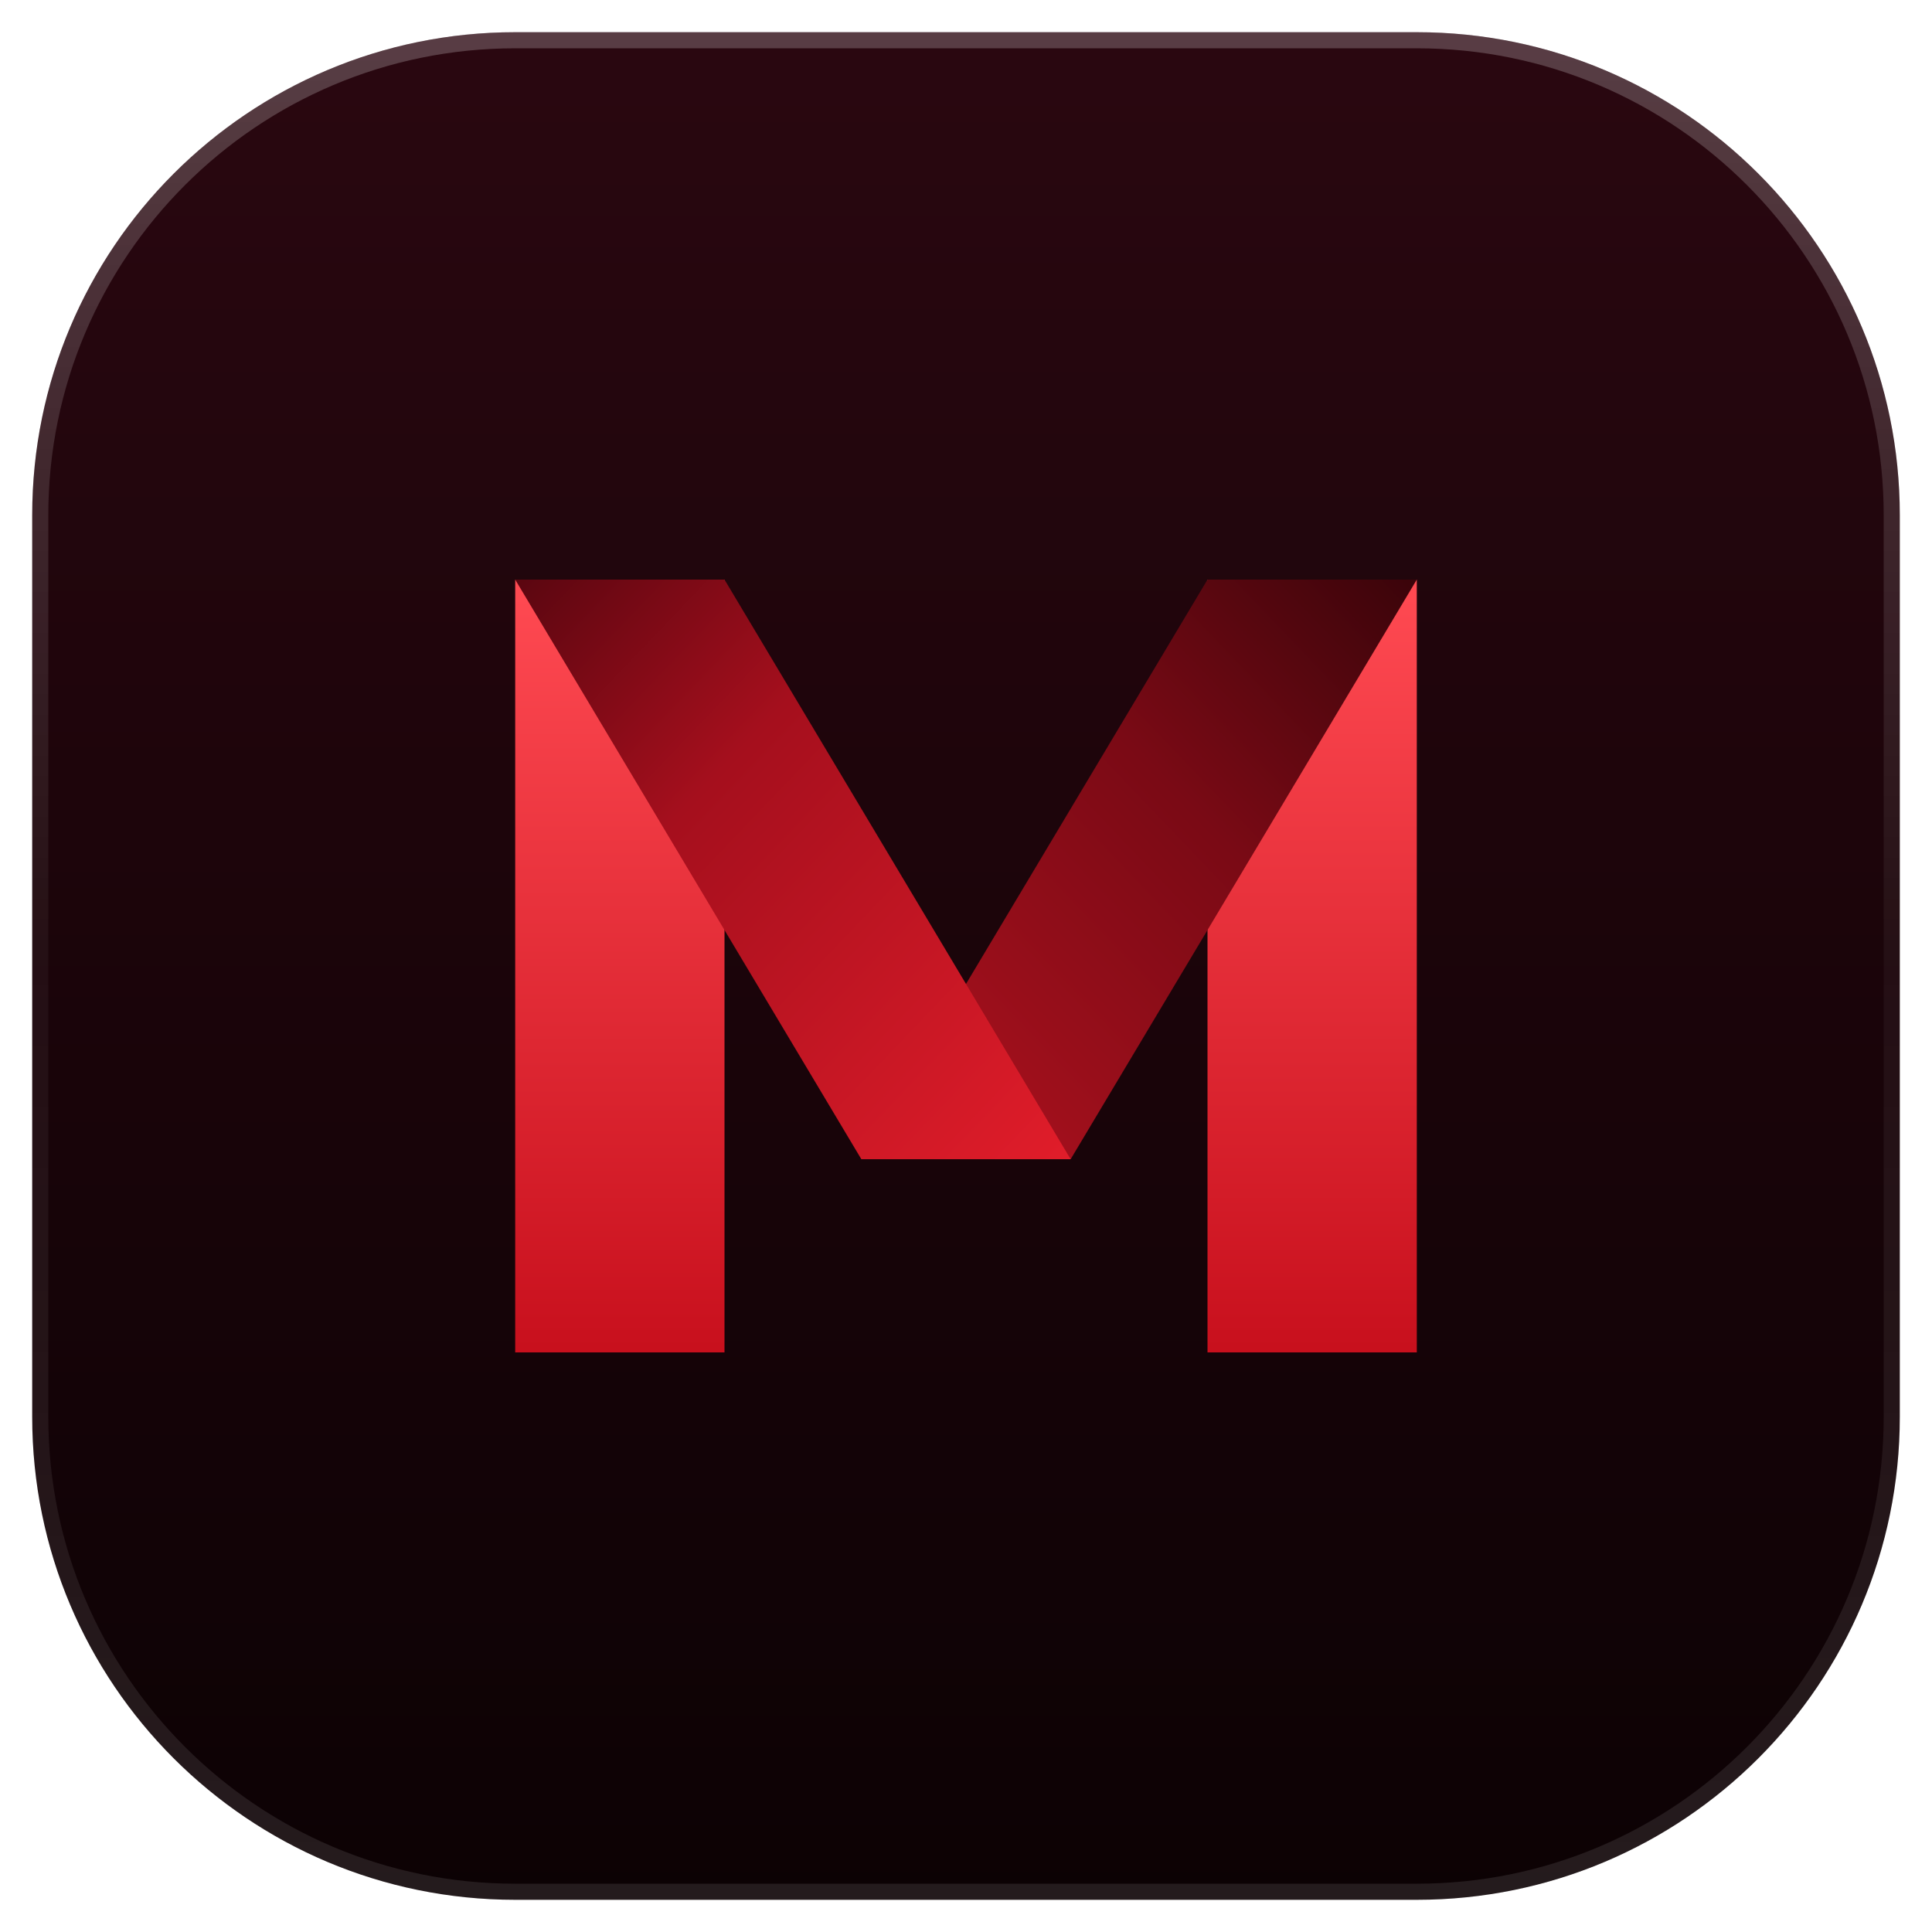
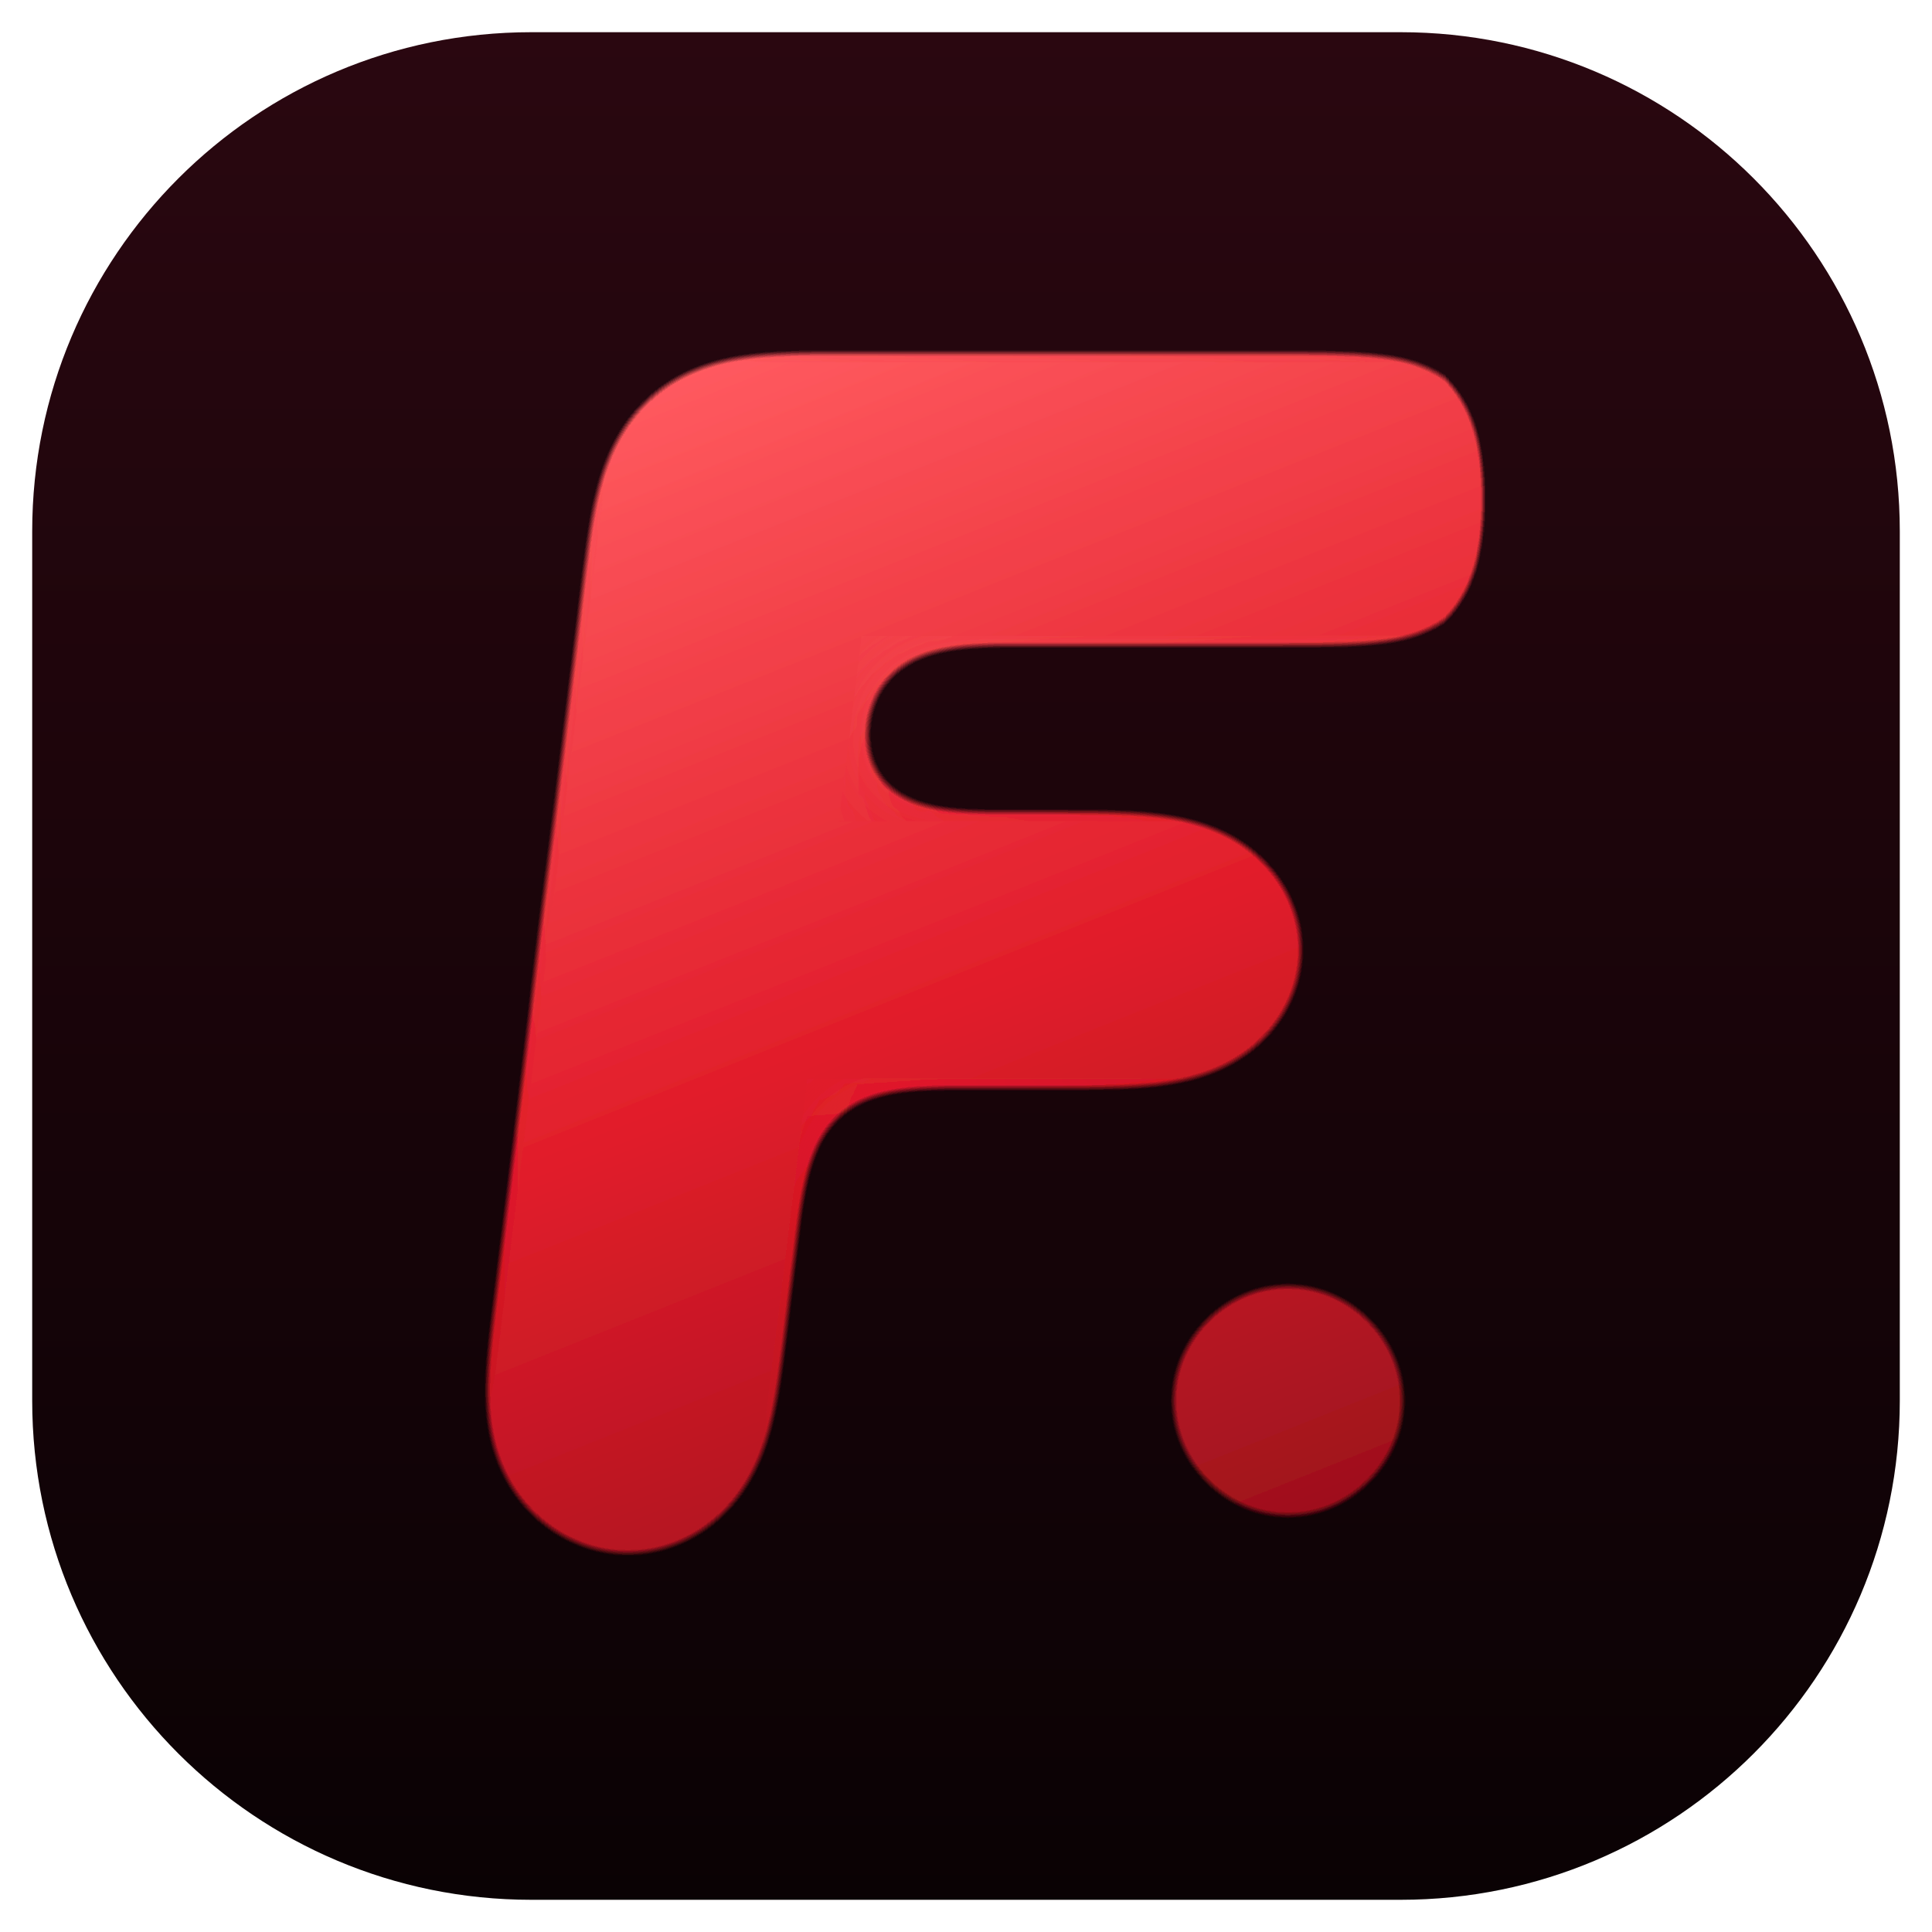
<svg xmlns="http://www.w3.org/2000/svg" viewBox="0 0 120 120">
  <defs>
-     <linearGradient id="fundo" x1="0" y1="0" x2="0" y2="1">
+     <linearGradient id="f" x1="0" y1="0" x2="0" y2="1">
      <stop offset="0" stop-color="#2a0710" />
-       <stop offset="1" stop-color="#0c0204" />
+       <stop offset="1" stop-color="#0a0204" />
    </linearGradient>
-     <linearGradient id="haste" x1="0" y1="0" x2="0" y2="1">
-       <stop offset="0" stop-color="#ff4a52" />
-       <stop offset="1" stop-color="#c8101d" />
+     <linearGradient id="g" x1="24" y1="0" x2="72" y2="120" gradientUnits="userSpaceOnUse">
+       <stop offset="0" stop-color="#ffd9cc" />
+       <stop offset=".22" stop-color="#ff5a5f" />
+       <stop offset=".55" stop-color="#e11d2a" />
+       <stop offset="1" stop-color="#7a0a17" />
    </linearGradient>
-     <linearGradient id="dobra" x1="0" y1="0" x2="1" y2="1">
-       <stop offset="0" stop-color="#5a0610" />
-       <stop offset=".35" stop-color="#a50f1d" />
-       <stop offset="1" stop-color="#e11d2a" />
-     </linearGradient>
-     <linearGradient id="dobra2" x1="1" y1="0" x2="0" y2="1">
-       <stop offset="0" stop-color="#3a040a" />
-       <stop offset=".4" stop-color="#7a0a15" />
-       <stop offset="1" stop-color="#b3121f" />
-     </linearGradient>
-     <linearGradient id="borda" x1="0" y1="0" x2="0" y2="1">
-       <stop offset="0" stop-color="#fff" stop-opacity=".22" />
-       <stop offset=".5" stop-color="#fff" stop-opacity=".04" />
-       <stop offset="1" stop-color="#fff" stop-opacity=".1" />
-     </linearGradient>
+     <filter id="goo">
+       <feGaussianBlur stdDeviation="3.6" result="b" />
+       <feColorMatrix in="b" values="1 0 0 0 0 0 1 0 0 0 0 0 1 0 0 0 0 0 24 -10" result="m" />
+       <feComposite in="SourceGraphic" in2="m" operator="atop" />
+     </filter>
  </defs>
-   <rect x="2" y="2" width="116" height="116" rx="30" fill="url(#fundo)" />
-   <rect x="2" y="2" width="116" height="116" rx="30" fill="url(#luz)" />
-   <rect x="2.5" y="2.5" width="115" height="115" rx="29.5" fill="none" stroke="url(#borda)" />
-   <polygon points="32,36 45,36 45,84 32,84" fill="url(#haste)" />
-   <polygon points="75,36 88,36 88,84 75,84" fill="url(#haste)" />
-   <polygon points="88,36 75,36 53.5,72 66.5,72" fill="url(#dobra2)" />
-   <polygon points="32,36 45,36 66.5,72 53.5,72" fill="url(#dobra)" />
+   <rect x="2" y="2" width="116" height="116" rx="31" fill="url(#f)" />
+   <g filter="url(#goo)" fill="url(#g)" stroke="url(#g)" stroke-linecap="round" fill-opacity="1">
+     <circle cx="46" cy="31" r="8.6" stroke="none" />
+     <circle cx="42.5" cy="59" r="8.6" stroke="none" />
+     <circle cx="39" cy="88" r="8.6" stroke="none" />
+     <path d="M46 31 L39 88" stroke-width="17" fill="none" />
+     <path d="M46 31 L87 31" stroke-width="17" fill="none" />
+     <path d="M42.5 59 L73 59" stroke-width="16" fill="none" />
+     <circle cx="80" cy="87" r="7.4" stroke="none" />
+   </g>
</svg>
